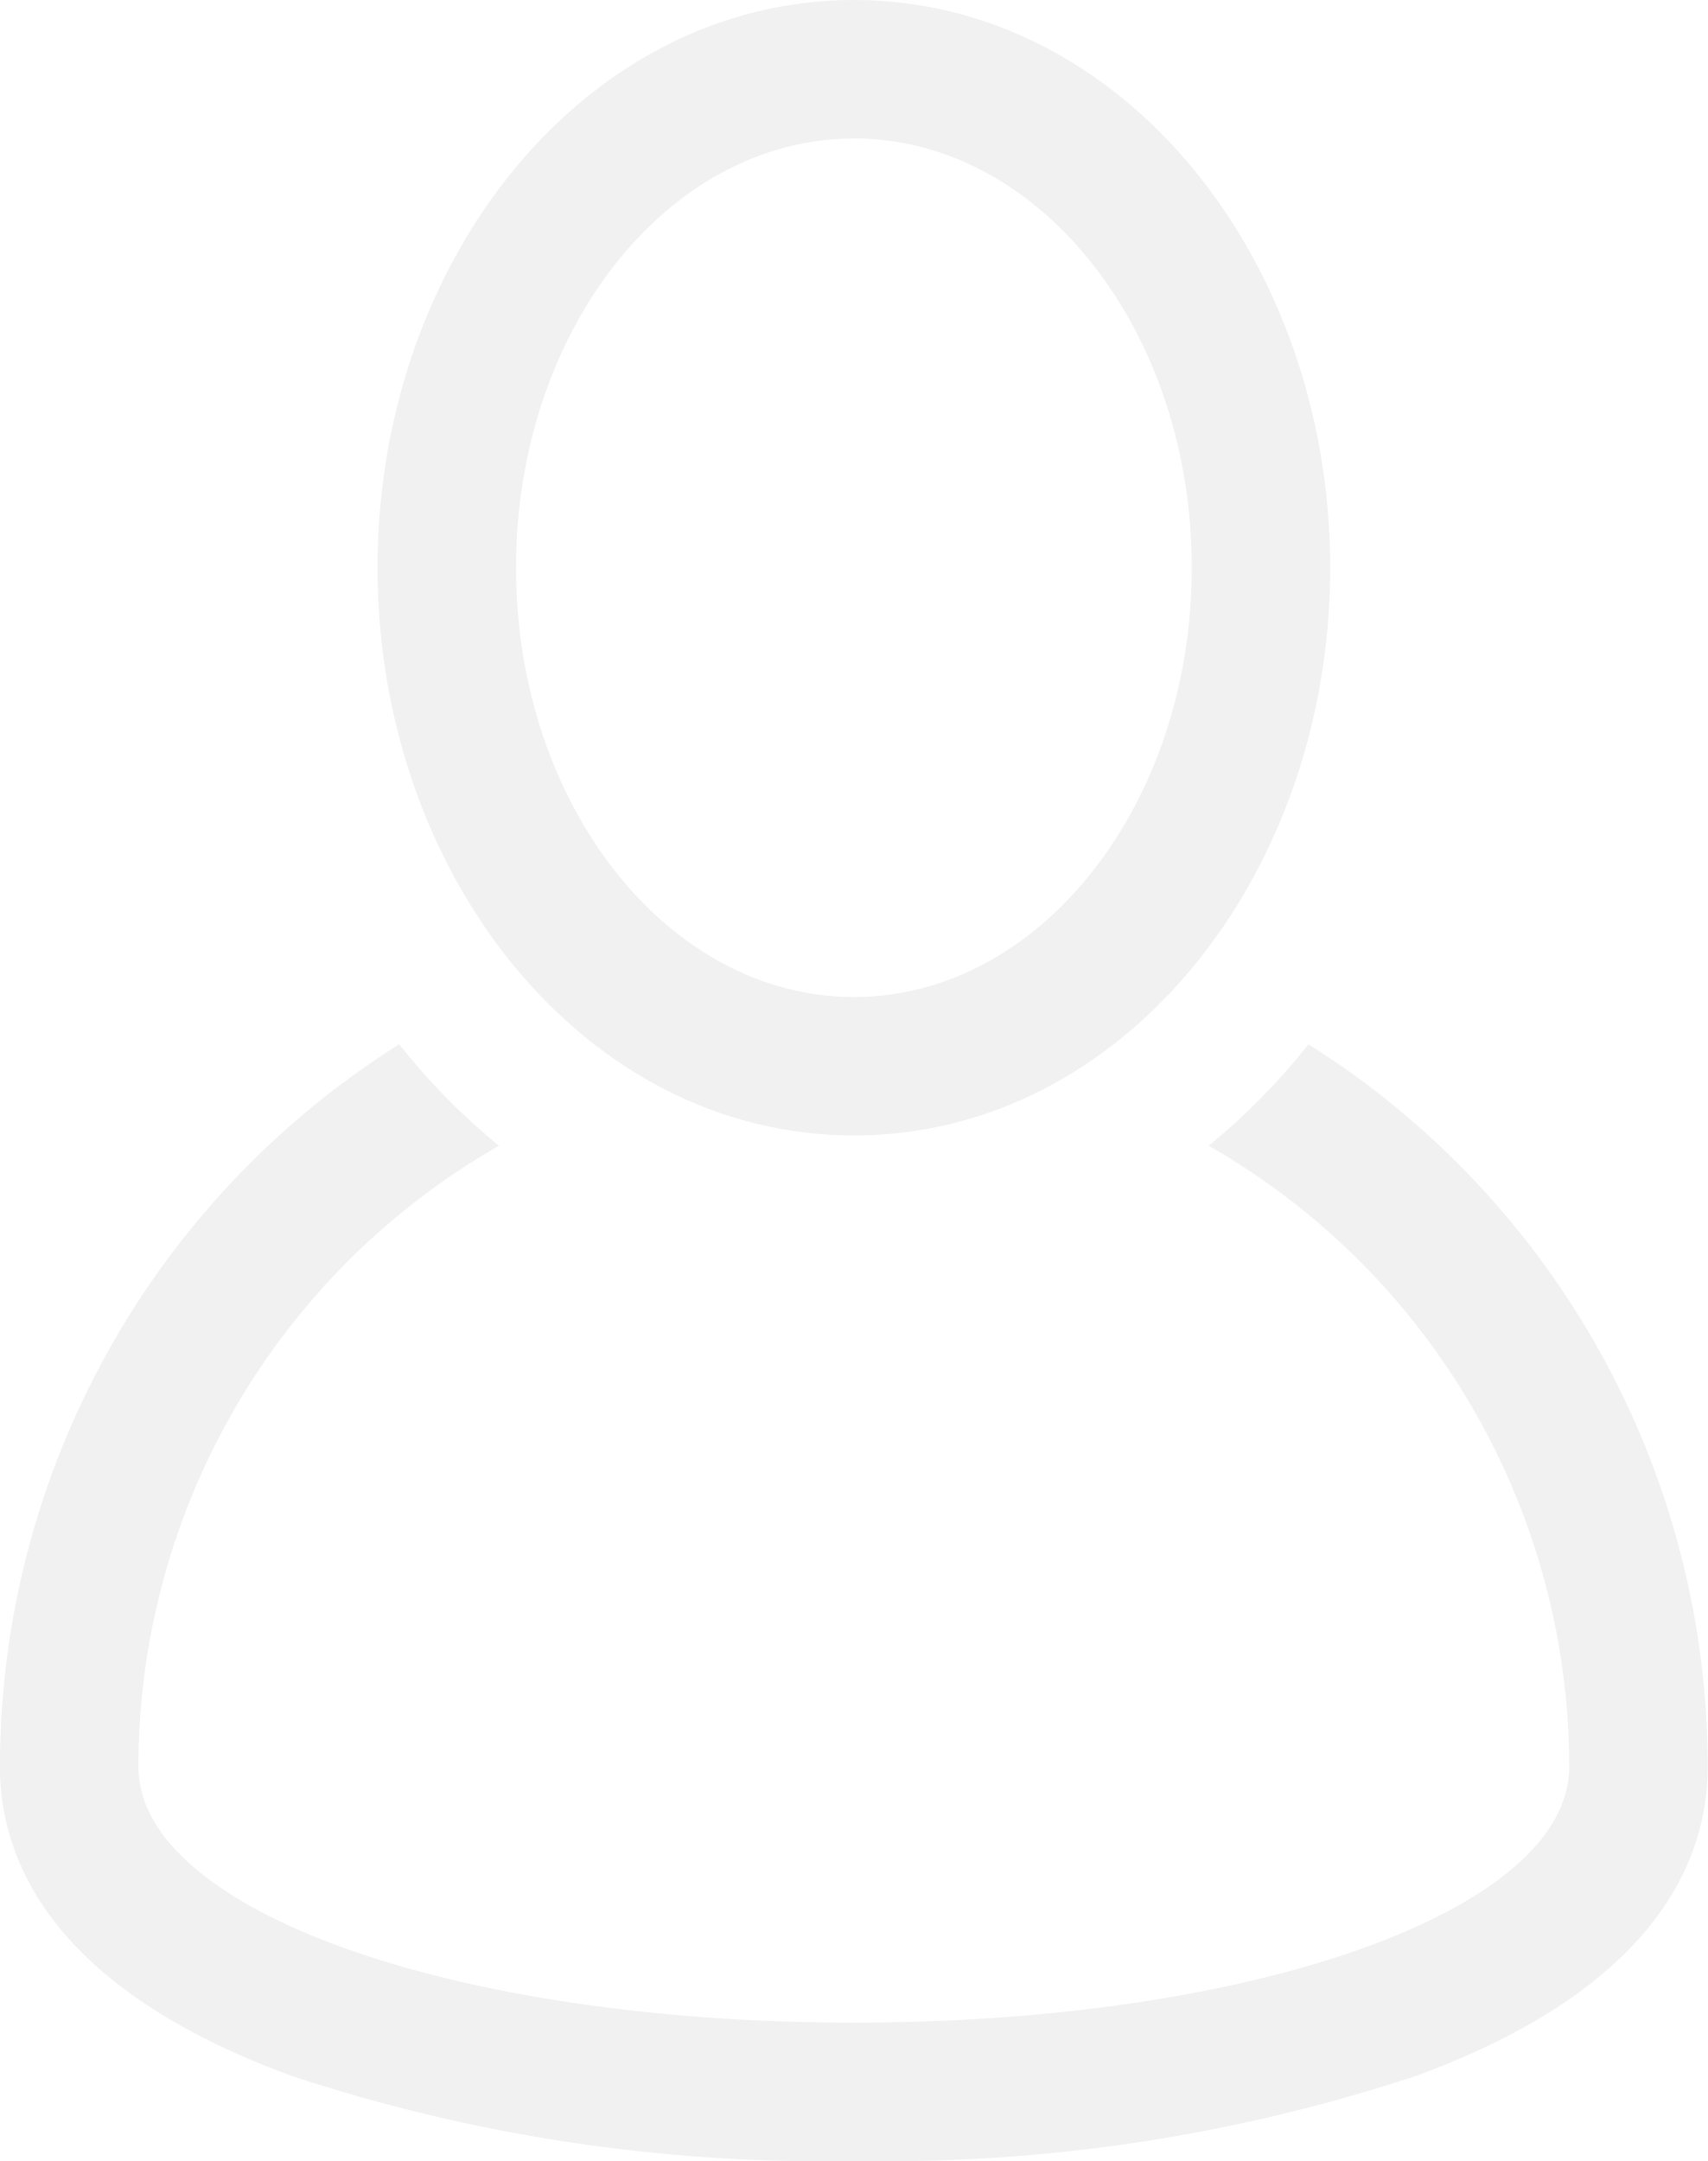
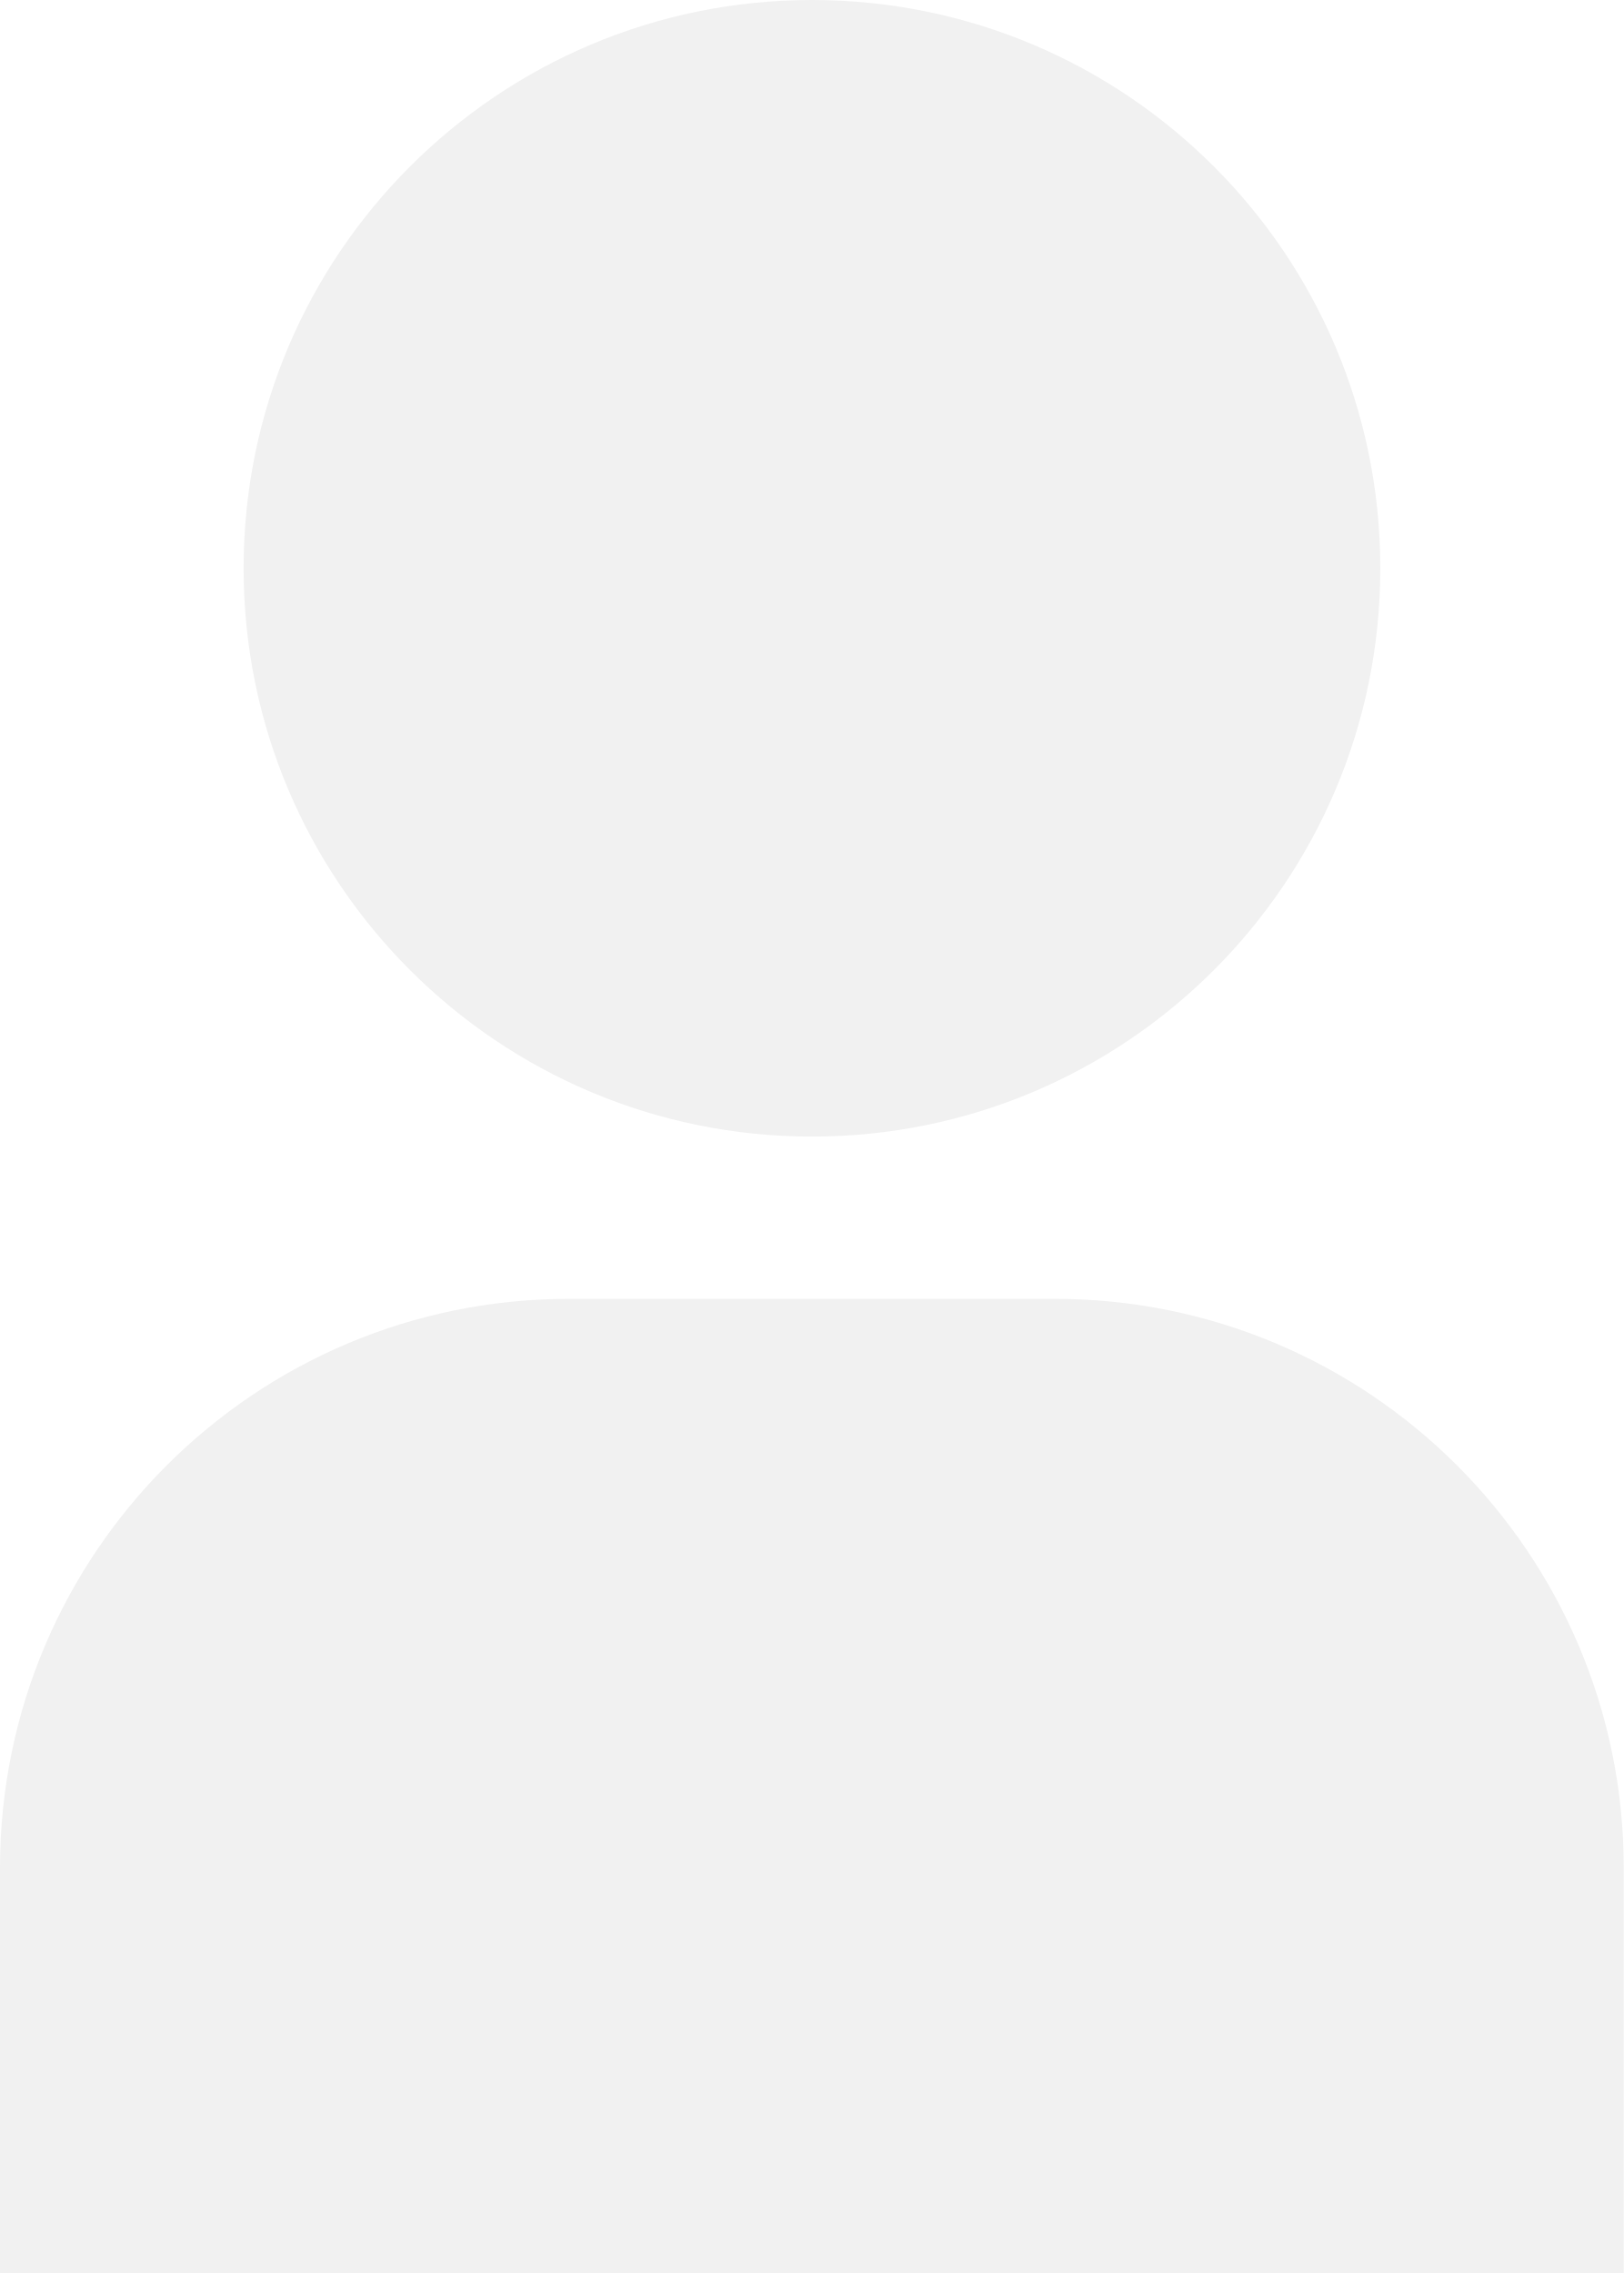
- <svg xmlns="http://www.w3.org/2000/svg" width="23.428" height="29.644" viewBox="0 0 23.428 29.644">
-   <g id="user_1_" data-name="user (1)" transform="translate(-47.85)">
-     <g id="Groupe_25" data-name="Groupe 25" transform="translate(47.85)">
-       <g id="Groupe_24" data-name="Groupe 24" transform="translate(0)">
-         <path id="Tracé_41" data-name="Tracé 41" d="M65.8,220.526a8.969,8.969,0,0,1-1.369,1.392,9.821,9.821,0,0,1,4.946,8.52c0,1.968-4.311,3.509-9.814,3.509s-9.814-1.541-9.814-3.509a9.821,9.821,0,0,1,4.946-8.52,8.971,8.971,0,0,1-1.369-1.392,11.716,11.716,0,0,0-5.477,9.911c0,1.263.691,3.022,3.985,4.235a23.213,23.213,0,0,0,7.729,1.173,23.213,23.213,0,0,0,7.729-1.173c3.294-1.213,3.985-2.973,3.985-4.235A11.716,11.716,0,0,0,65.8,220.526Z" transform="translate(-47.85 -206.201)" fill="#f1f1f1" />
-         <path id="Tracé_42" data-name="Tracé 42" d="M134.12,15.576c3.692,0,6.534-3.568,6.534-7.788S137.81,0,134.12,0s-6.535,3.568-6.535,7.788S130.429,15.576,134.12,15.576Zm0-13.677c2.556,0,4.635,2.642,4.635,5.889s-2.079,5.889-4.635,5.889-4.635-2.642-4.635-5.889S131.564,1.9,134.12,1.9Z" transform="translate(-122.406)" fill="#f1f1f1" />
-       </g>
-     </g>
+ <svg xmlns="http://www.w3.org/2000/svg" width="19.55" height="27.37" viewBox="0 0 19.55 27.37">
+   <g id="user-filled" transform="translate(-6.75 -2.25)">
+     <path id="Tracé_234" data-name="Tracé 234" d="M6.75,31.98H26.3V27.093a6.85,6.85,0,0,0-6.843-6.843H13.593A6.85,6.85,0,0,0,6.75,27.093Z" transform="translate(0 -2.36)" fill="#f1f1f1" />
+     <path id="Tracé_235" data-name="Tracé 235" d="M10.125,9.093A6.843,6.843,0,1,0,16.968,2.25a6.843,6.843,0,0,0-6.843,6.843Z" transform="translate(-0.442)" fill="#f1f1f1" />
  </g>
</svg>
